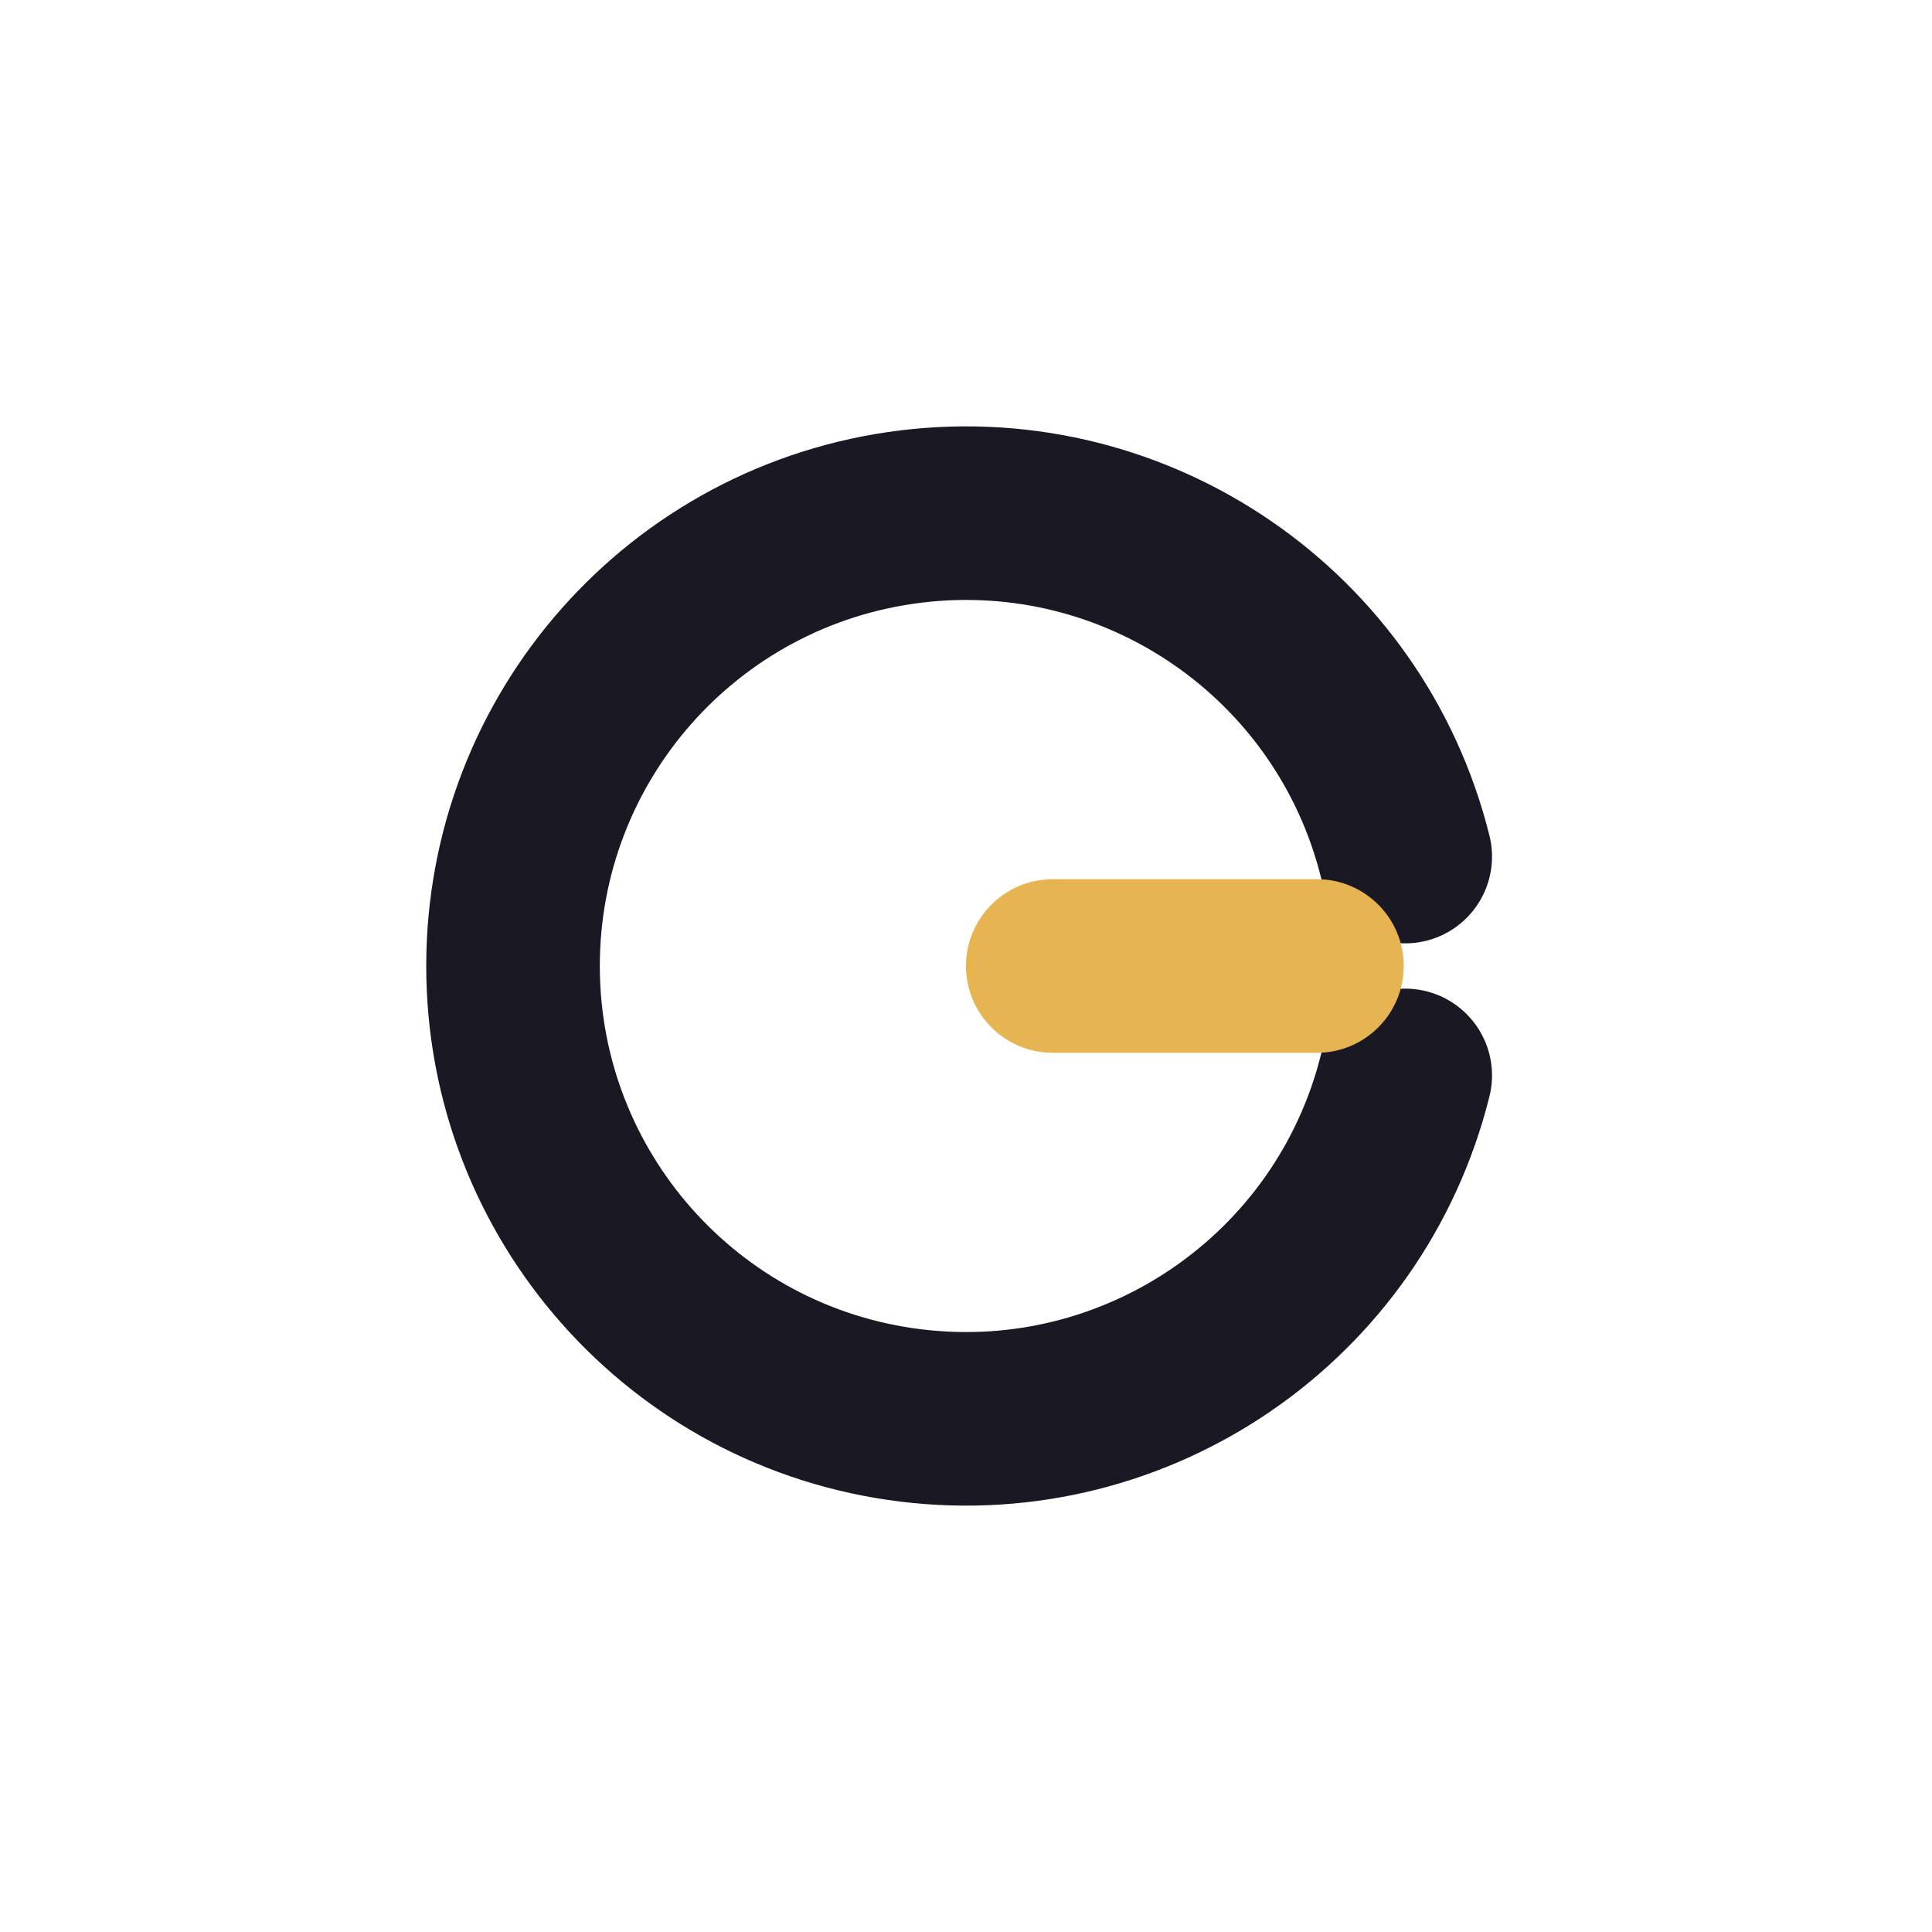
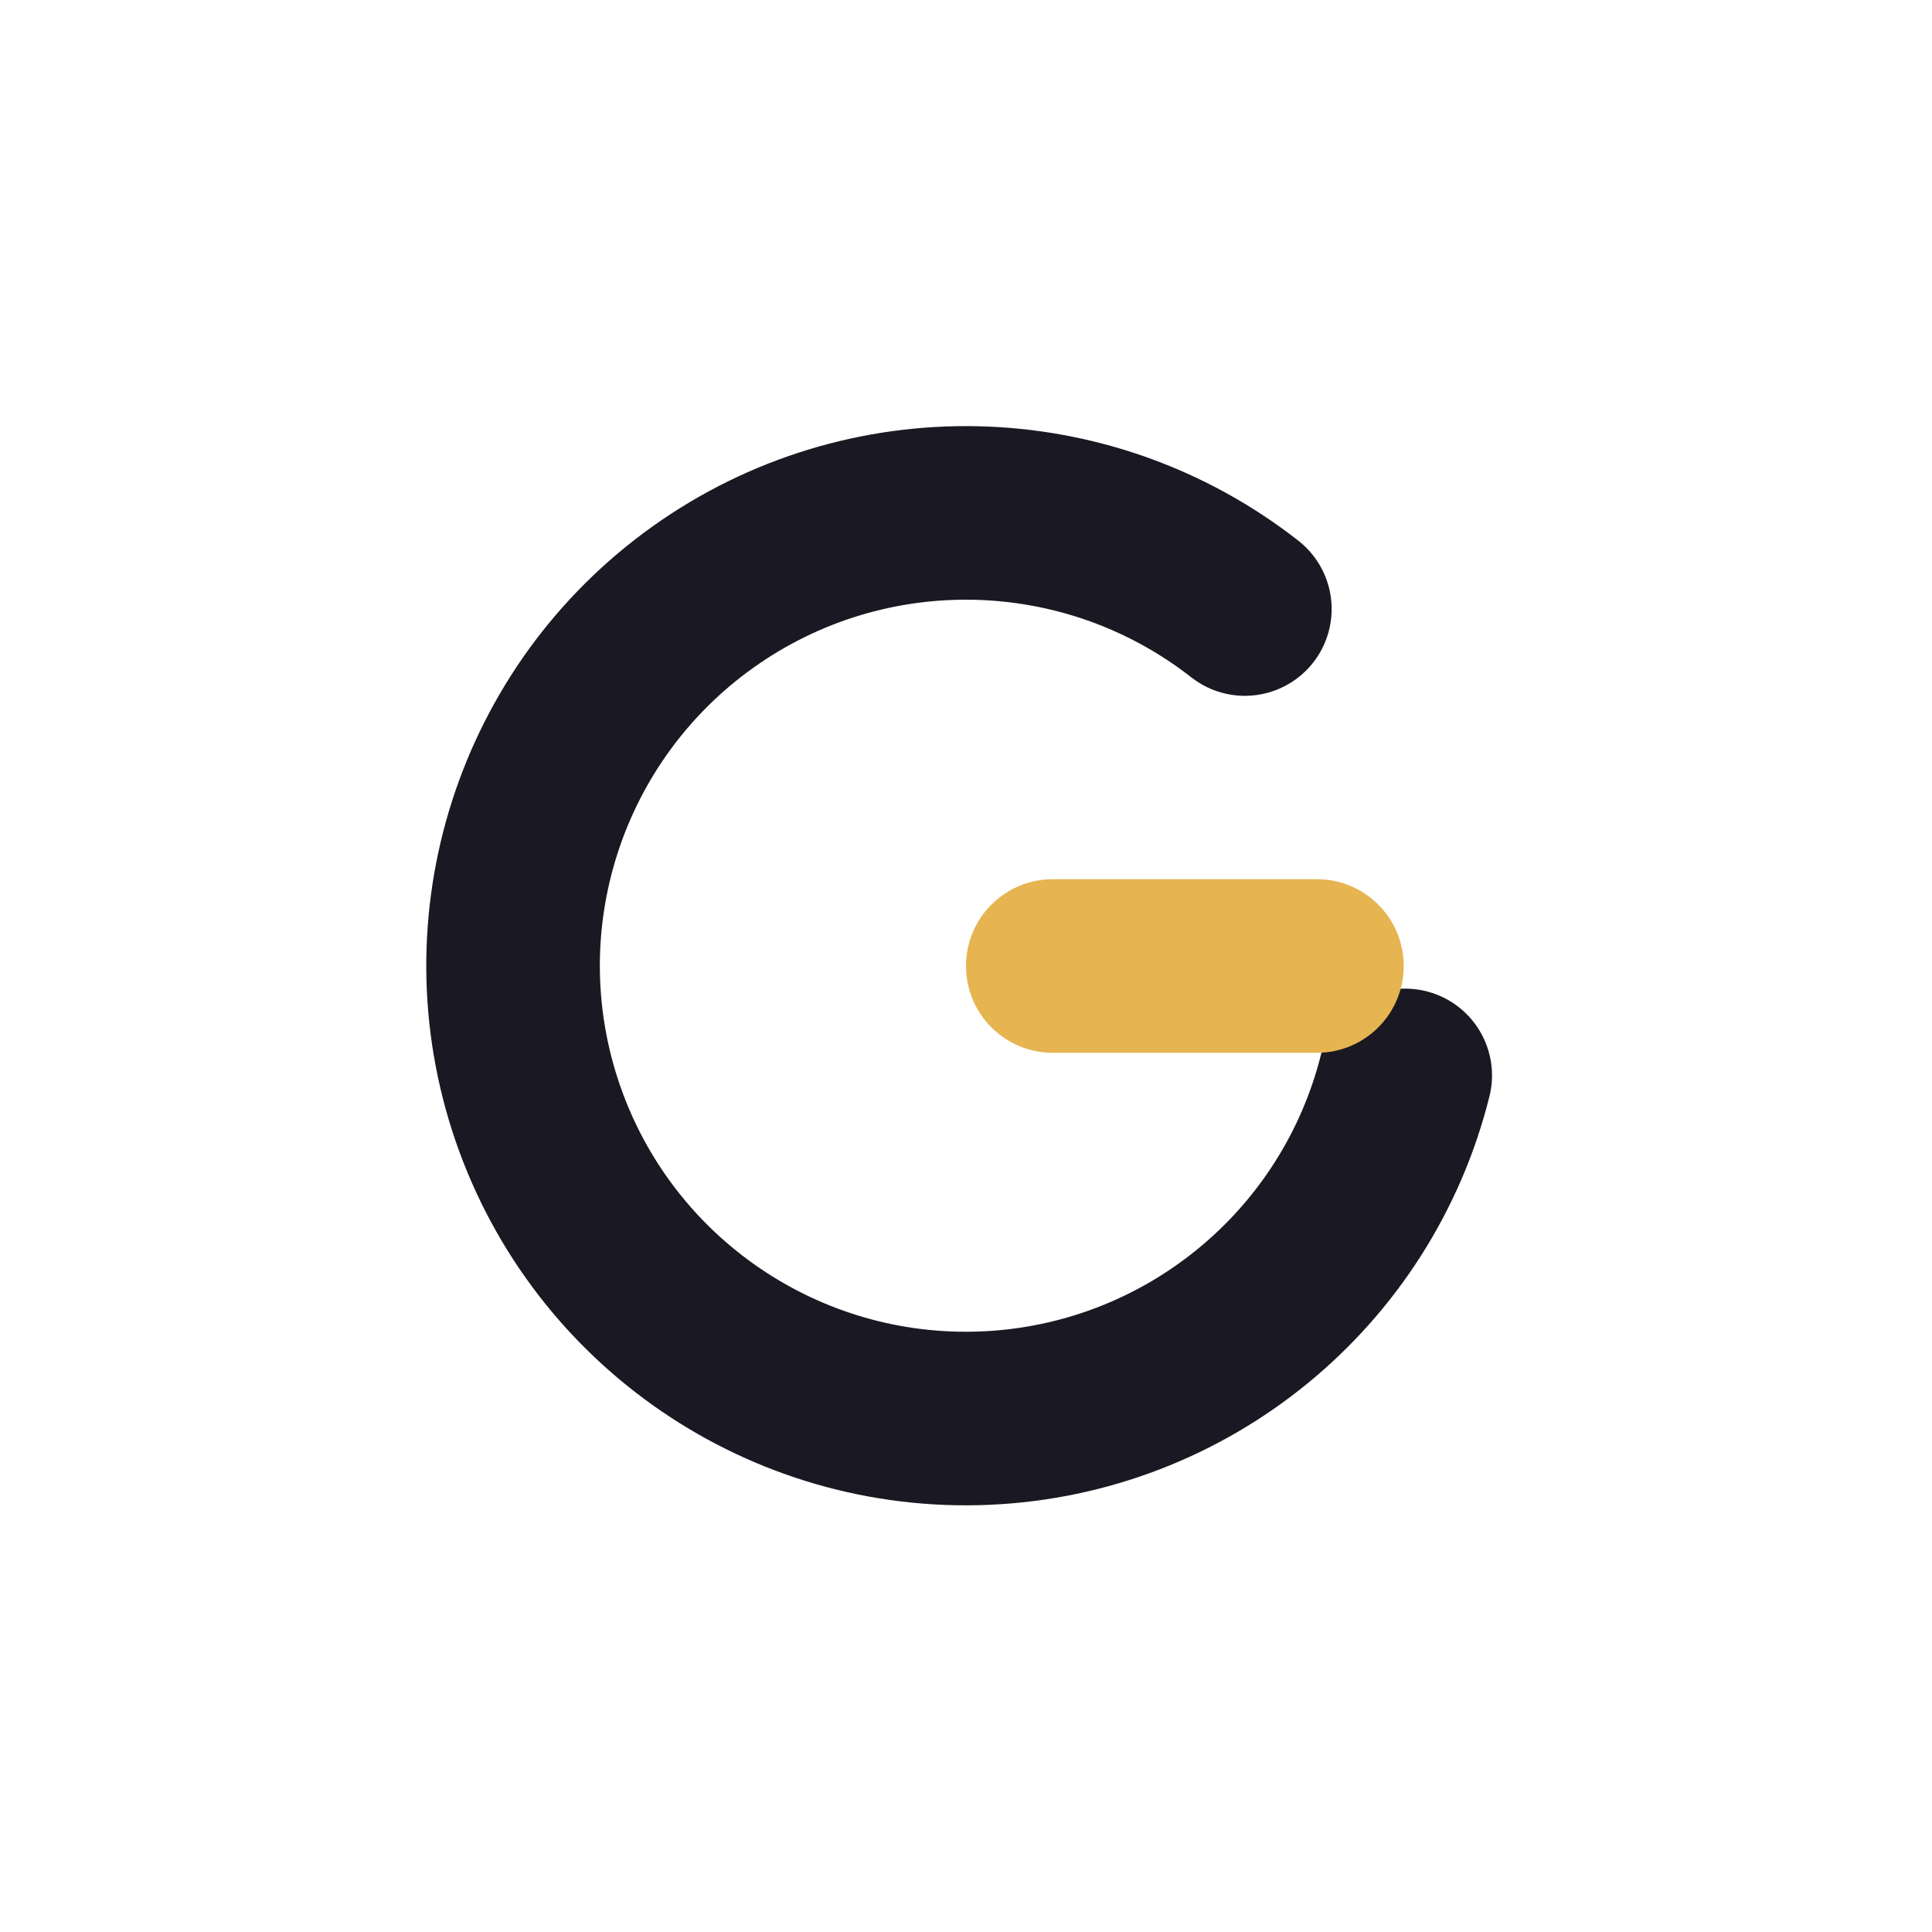
<svg xmlns="http://www.w3.org/2000/svg" width="512" height="512" viewBox="0 0 512 512" role="img" aria-label="Glyph mark">
-   <path d="M 372.4 227 A 120 120 0 1 0 372.4 285" fill="none" stroke="#1A1822" stroke-width="46" stroke-linecap="round" />
+   <path d="M 329.9 161.4 A 120 120 0 1 0 372.4 285" fill="none" stroke="#1A1822" stroke-width="46" stroke-linecap="round" />
  <rect x="256" y="233" width="116" height="46" rx="23" fill="#E6B450" />
</svg>
